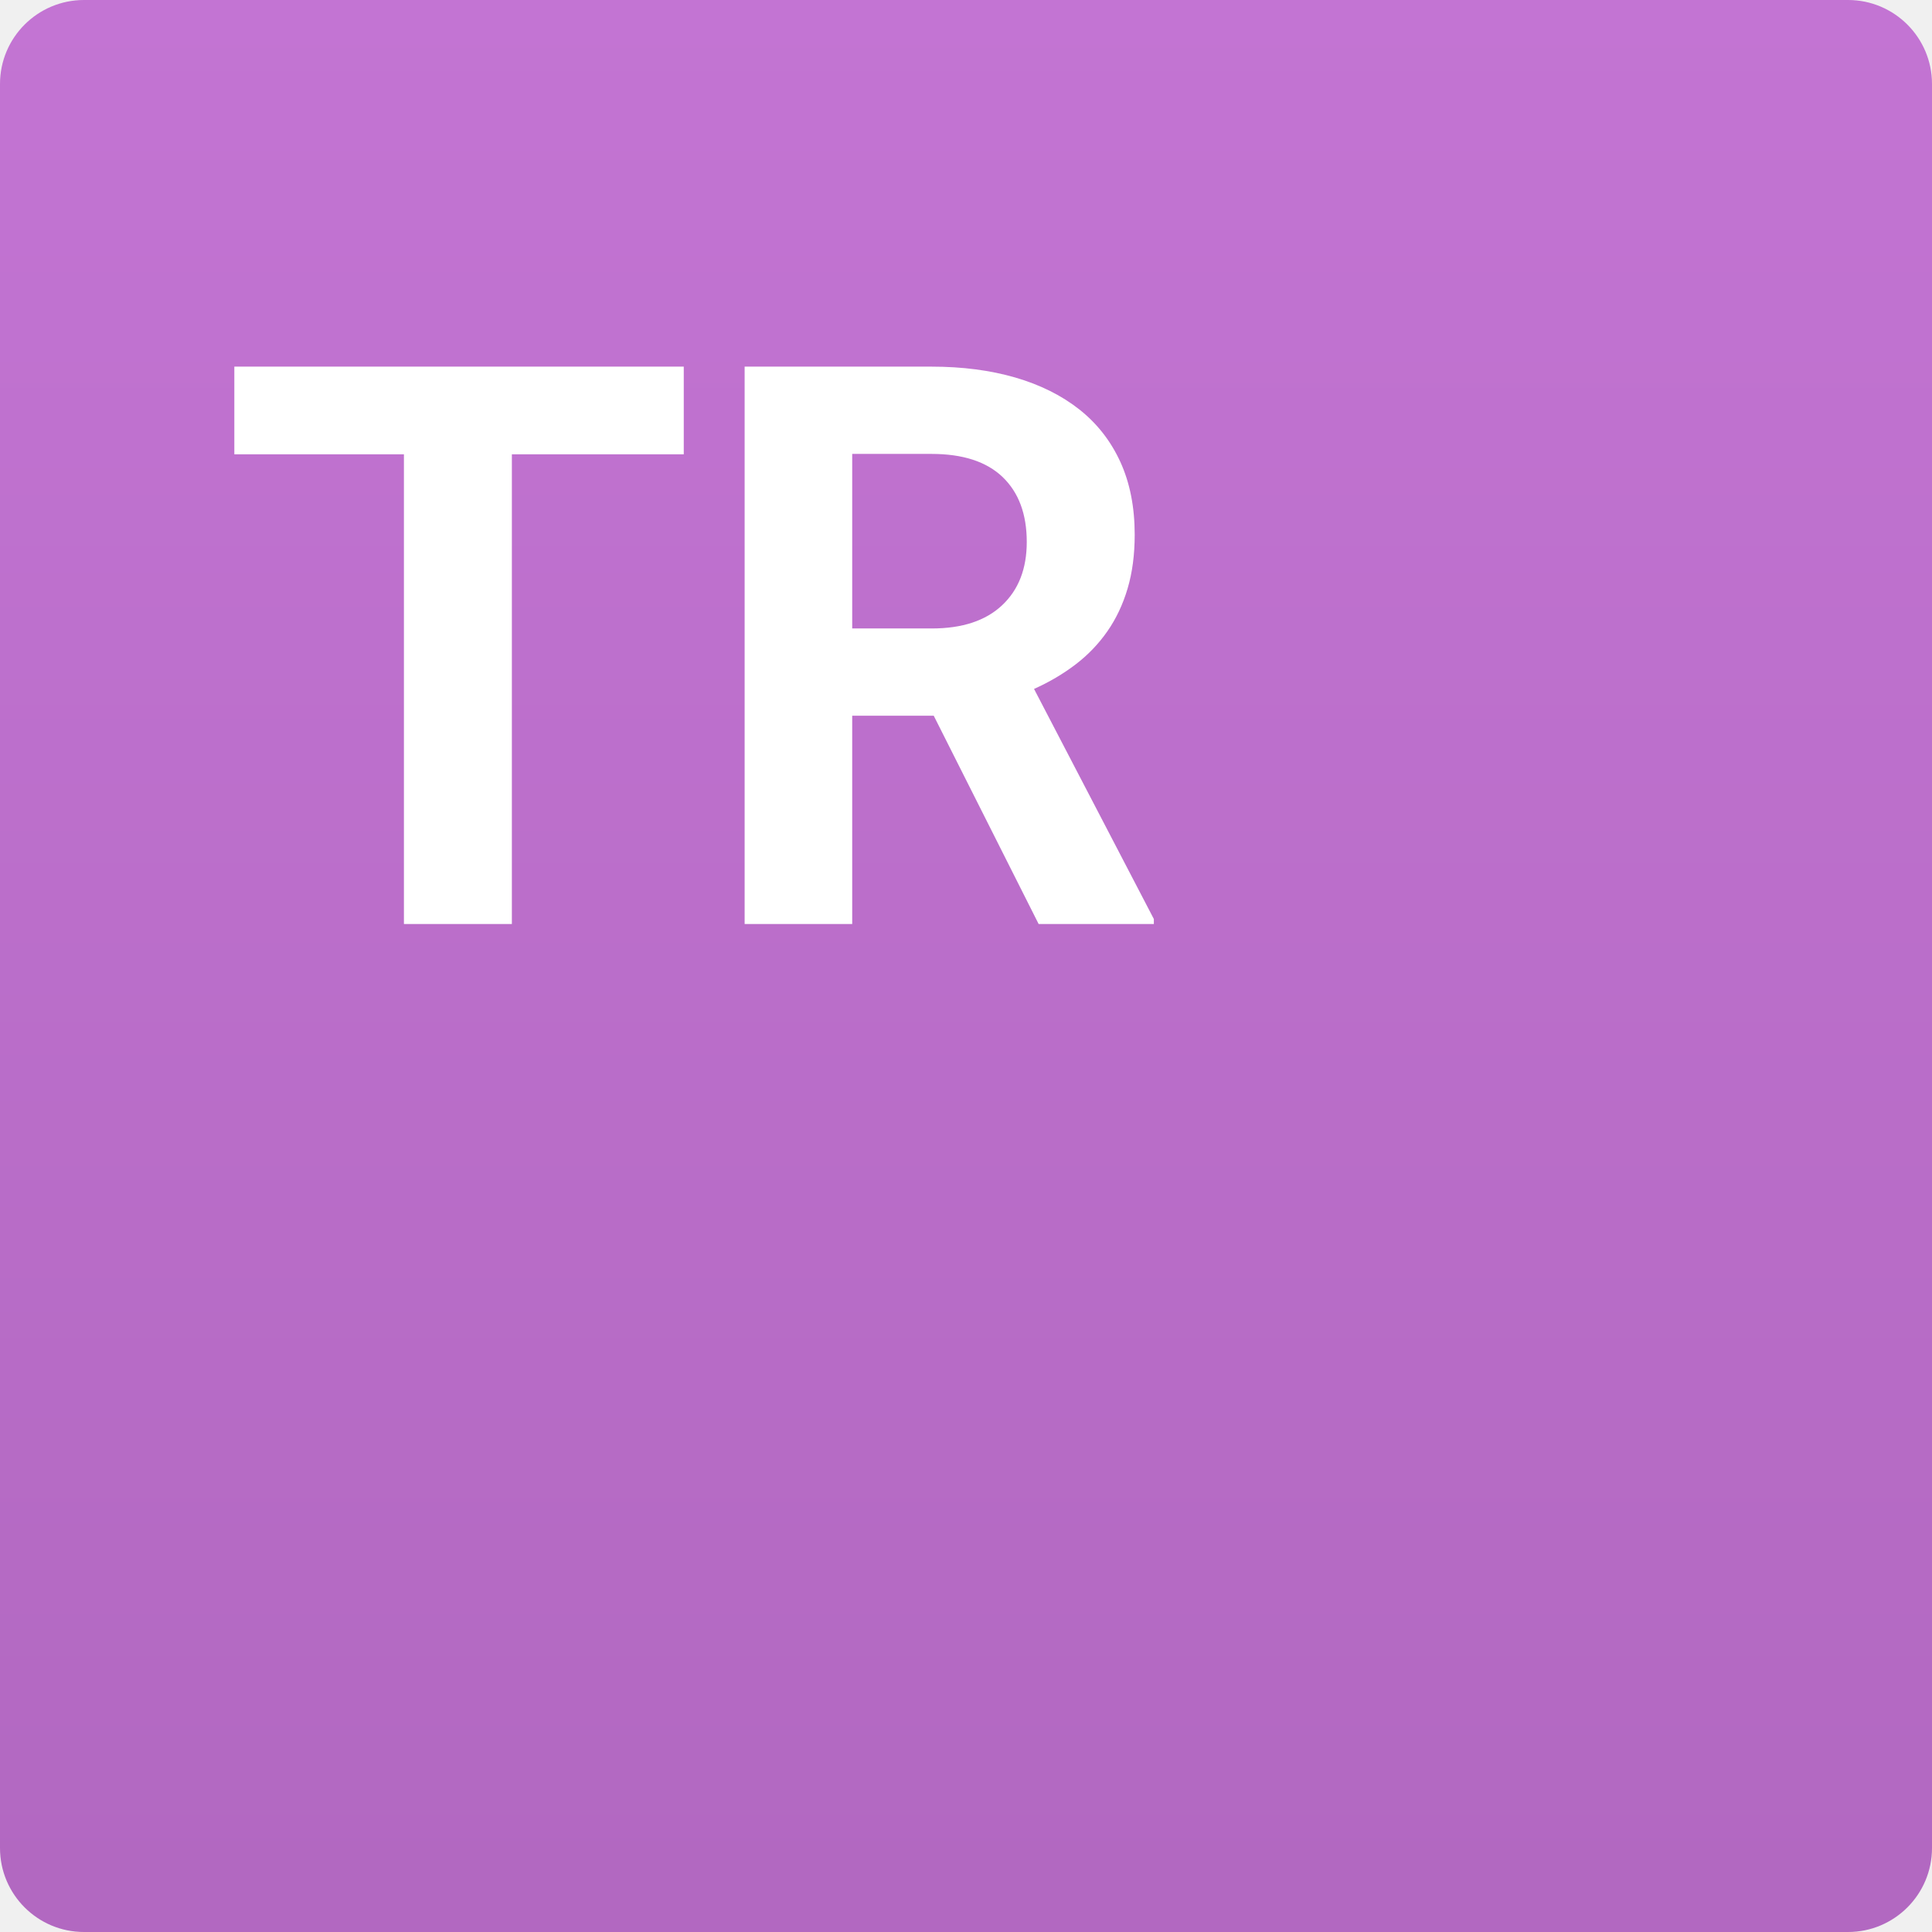
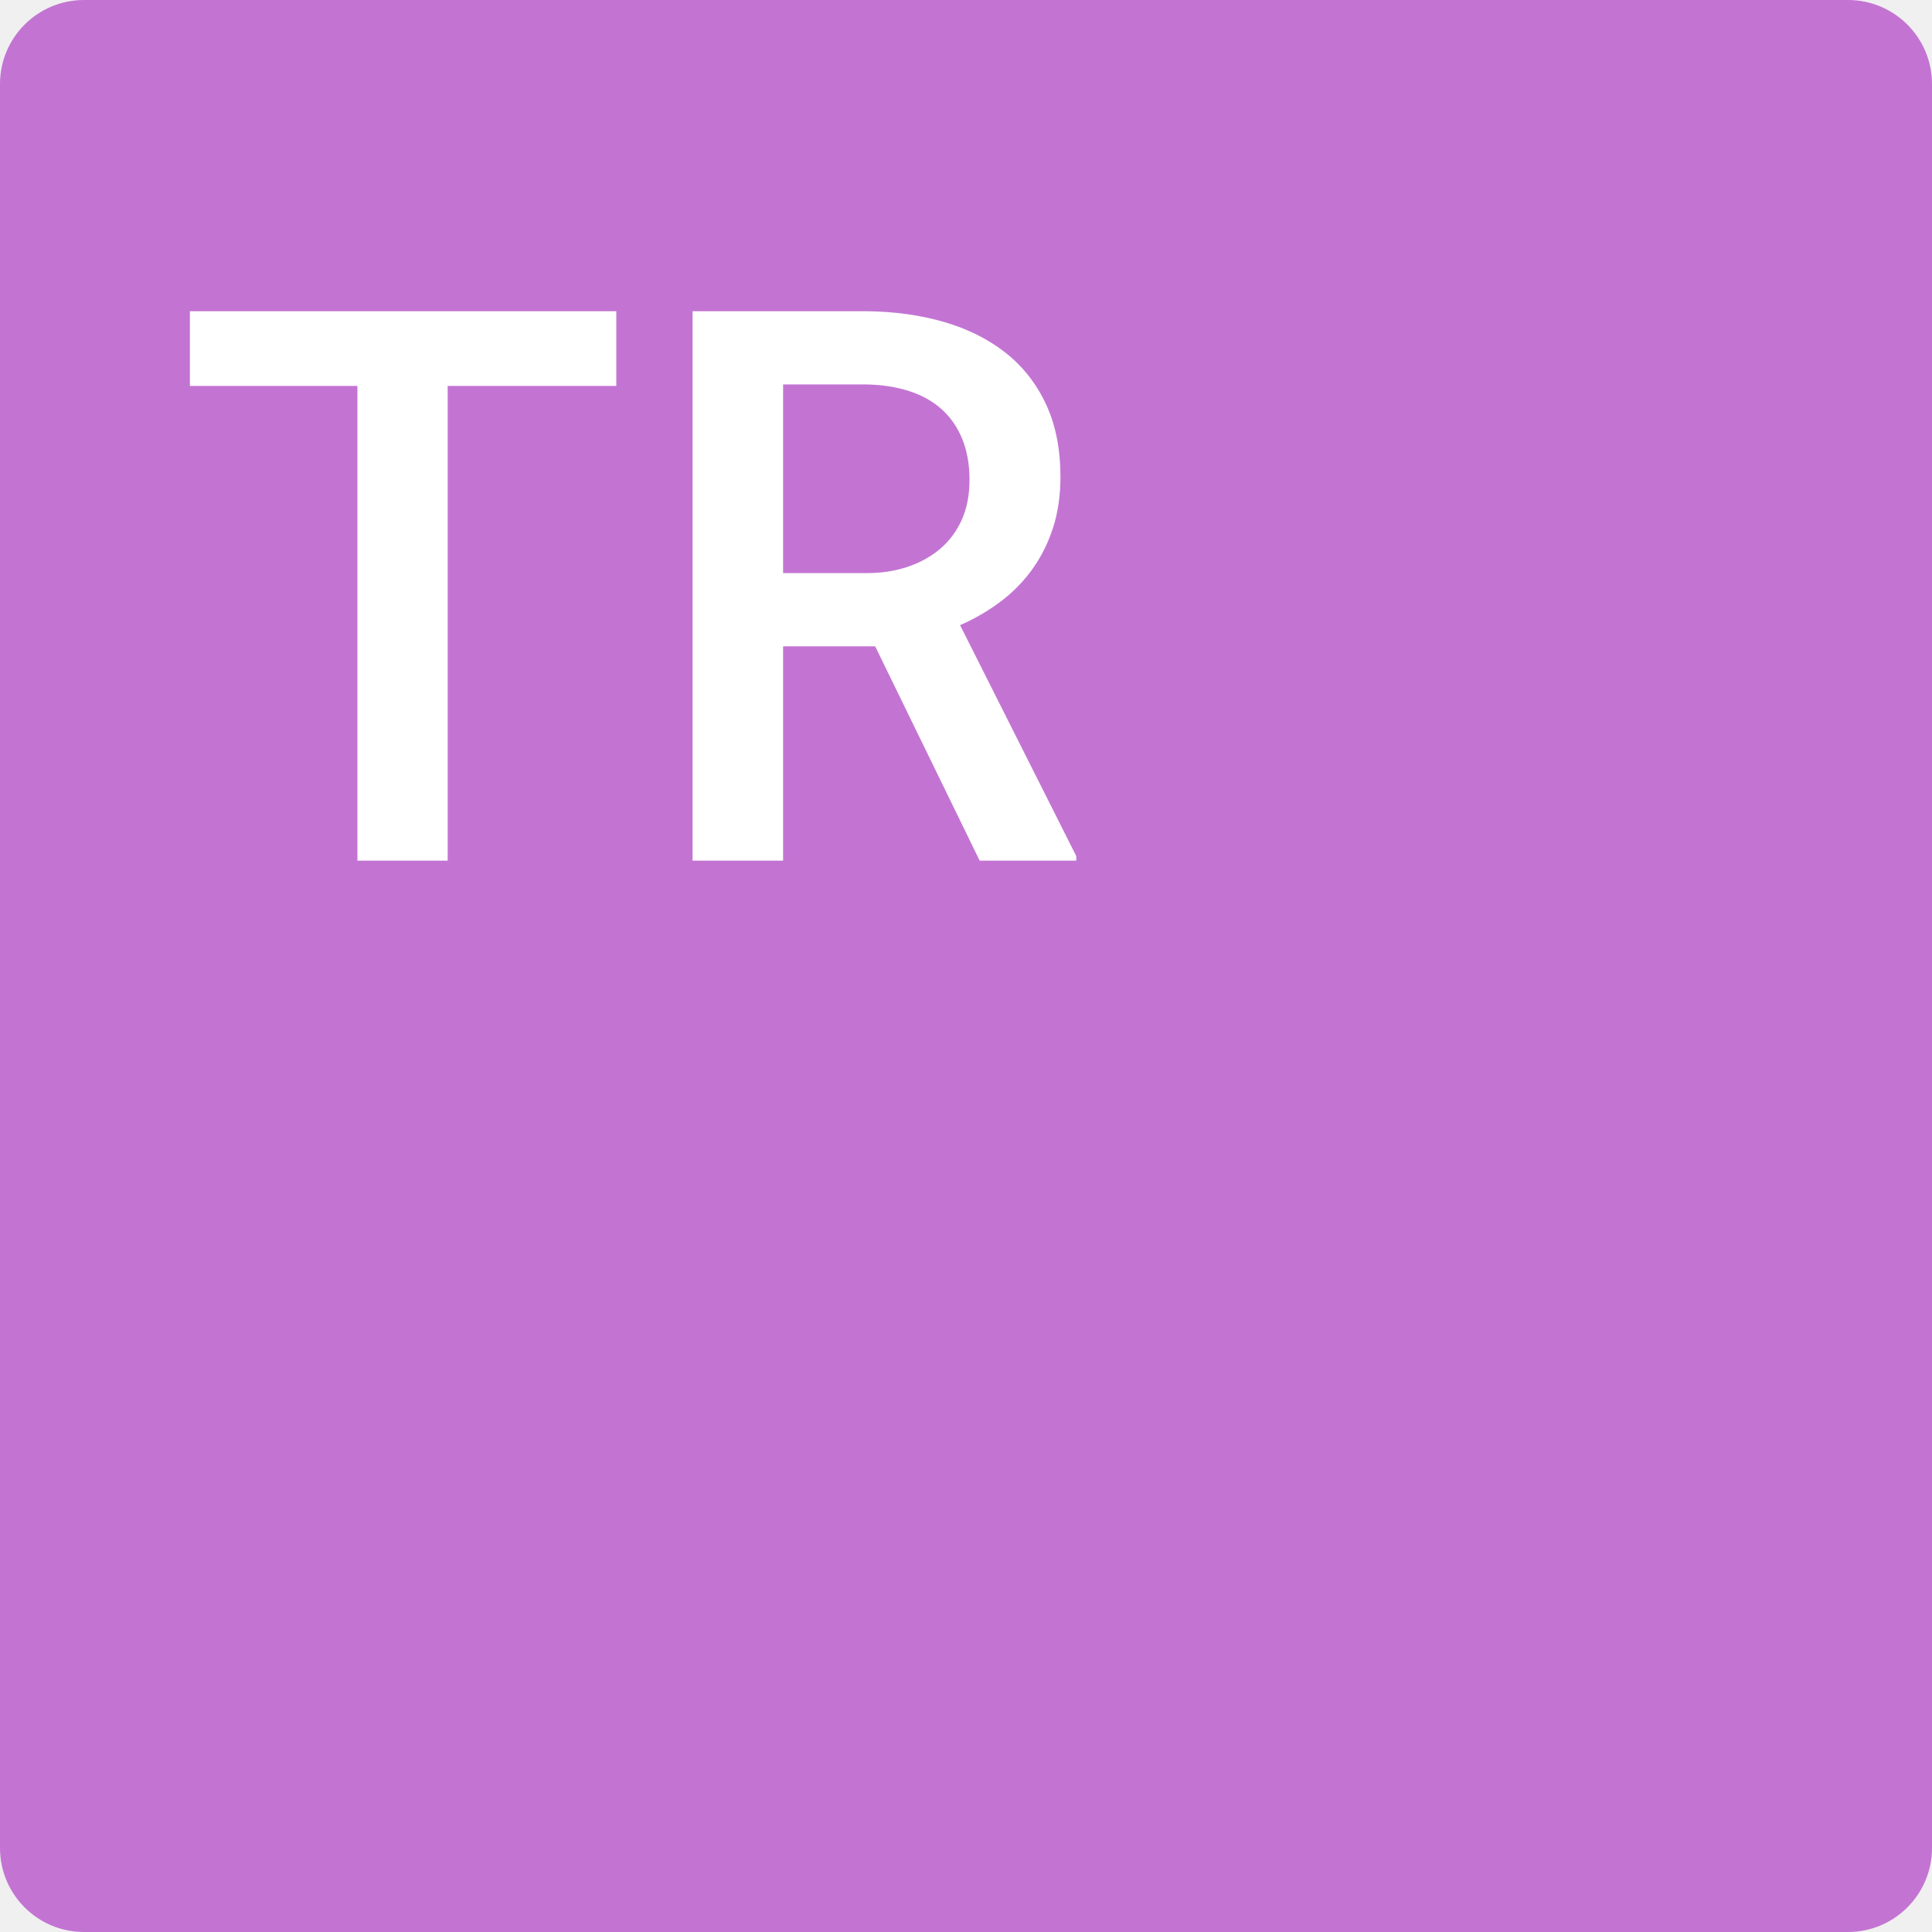
- <svg xmlns="http://www.w3.org/2000/svg" width="69px" height="69px" viewBox="0 0 69 69" version="1.1">
-   <defs>
-     <linearGradient x1="50%" y1="0%" x2="50%" y2="97.61%" id="linearGradient-1">
-       <stop stop-color="#C374D3" offset="0%" />
-       <stop stop-color="#B268C1" offset="100%" />
-     </linearGradient>
-   </defs>
-   <g id="assets" stroke="none" stroke-width="1" fill="none" fill-rule="evenodd">
-     <g id="Transaction-69">
-       <rect id="Rectangle-128" fill="url(#linearGradient-1)" x="9.09494702e-13" y="0" width="69" height="69" rx="3" />
-       <path d="M24.42,16.225 L18.281,16.225 L18.281,33 L14.426,33 L14.426,16.225 L8.369,16.225 L8.369,13.094 L24.42,13.094 L24.42,16.225 Z M33.348,25.562 L30.436,25.562 L30.436,33 L26.594,33 L26.594,13.094 L33.266,13.094 C34.368,13.094 35.367,13.224 36.26,13.483 C37.153,13.743 37.916,14.124 38.55,14.625 C39.183,15.126 39.671,15.751 40.013,16.498 C40.354,17.245 40.525,18.111 40.525,19.096 C40.525,19.807 40.441,20.447 40.272,21.017 C40.104,21.586 39.862,22.097 39.548,22.548 C39.233,22.999 38.855,23.393 38.413,23.73 C37.971,24.068 37.477,24.359 36.93,24.605 L41.209,32.822 L41.209,33 L37.094,33 L33.348,25.562 Z M30.436,22.445 L33.279,22.445 C34.364,22.445 35.2,22.17 35.788,21.618 C36.376,21.067 36.67,20.313 36.67,19.355 C36.67,18.362 36.383,17.59 35.809,17.038 C35.234,16.487 34.387,16.211 33.266,16.211 L30.436,16.211 L30.436,22.445 Z" id="TR" fill="#FFFFFF" />
-     </g>
+ <svg xmlns="http://www.w3.org/2000/svg" width="70" height="70" viewBox="0 0 70 70">
+   <path d="M3.043 0h63.913C68.636 0 70 1.363 70 3.043v63.913C70 68.636 68.637 70 66.957 70H3.043C1.363 70 0 68.637 0 66.957V3.043C0 1.363 1.363 0 3.043 0z" fill="#C374D3" />
+   <g fill="#FFF">
+     <path d="M22.33 13.983h-6.11v17.2h-3.27v-17.2H6.88v-2.707h15.45v2.707zM31.71 23.417h-3.337v7.766h-3.28V11.276h6.288c1.022.01 1.963.14 2.824.39.86.25 1.606.625 2.235 1.12.628.498 1.115 1.12 1.462 1.867.347.748.52 1.623.52 2.625 0 .675-.09 1.288-.267 1.84-.178.55-.426 1.05-.745 1.496-.32.447-.702.84-1.148 1.176-.446.337-.938.625-1.477.86l4.21 8.368v.164h-3.5l-3.786-7.765zm-3.337-2.652h3.02c.548 0 1.05-.077 1.505-.232.456-.155.85-.376 1.183-.663s.59-.638.773-1.053c.183-.415.273-.89.273-1.43 0-.555-.087-1.047-.26-1.476-.173-.427-.422-.787-.745-1.08-.322-.29-.717-.512-1.182-.662s-.984-.23-1.56-.24h-3.007v6.837z" />
  </g>
</svg>
